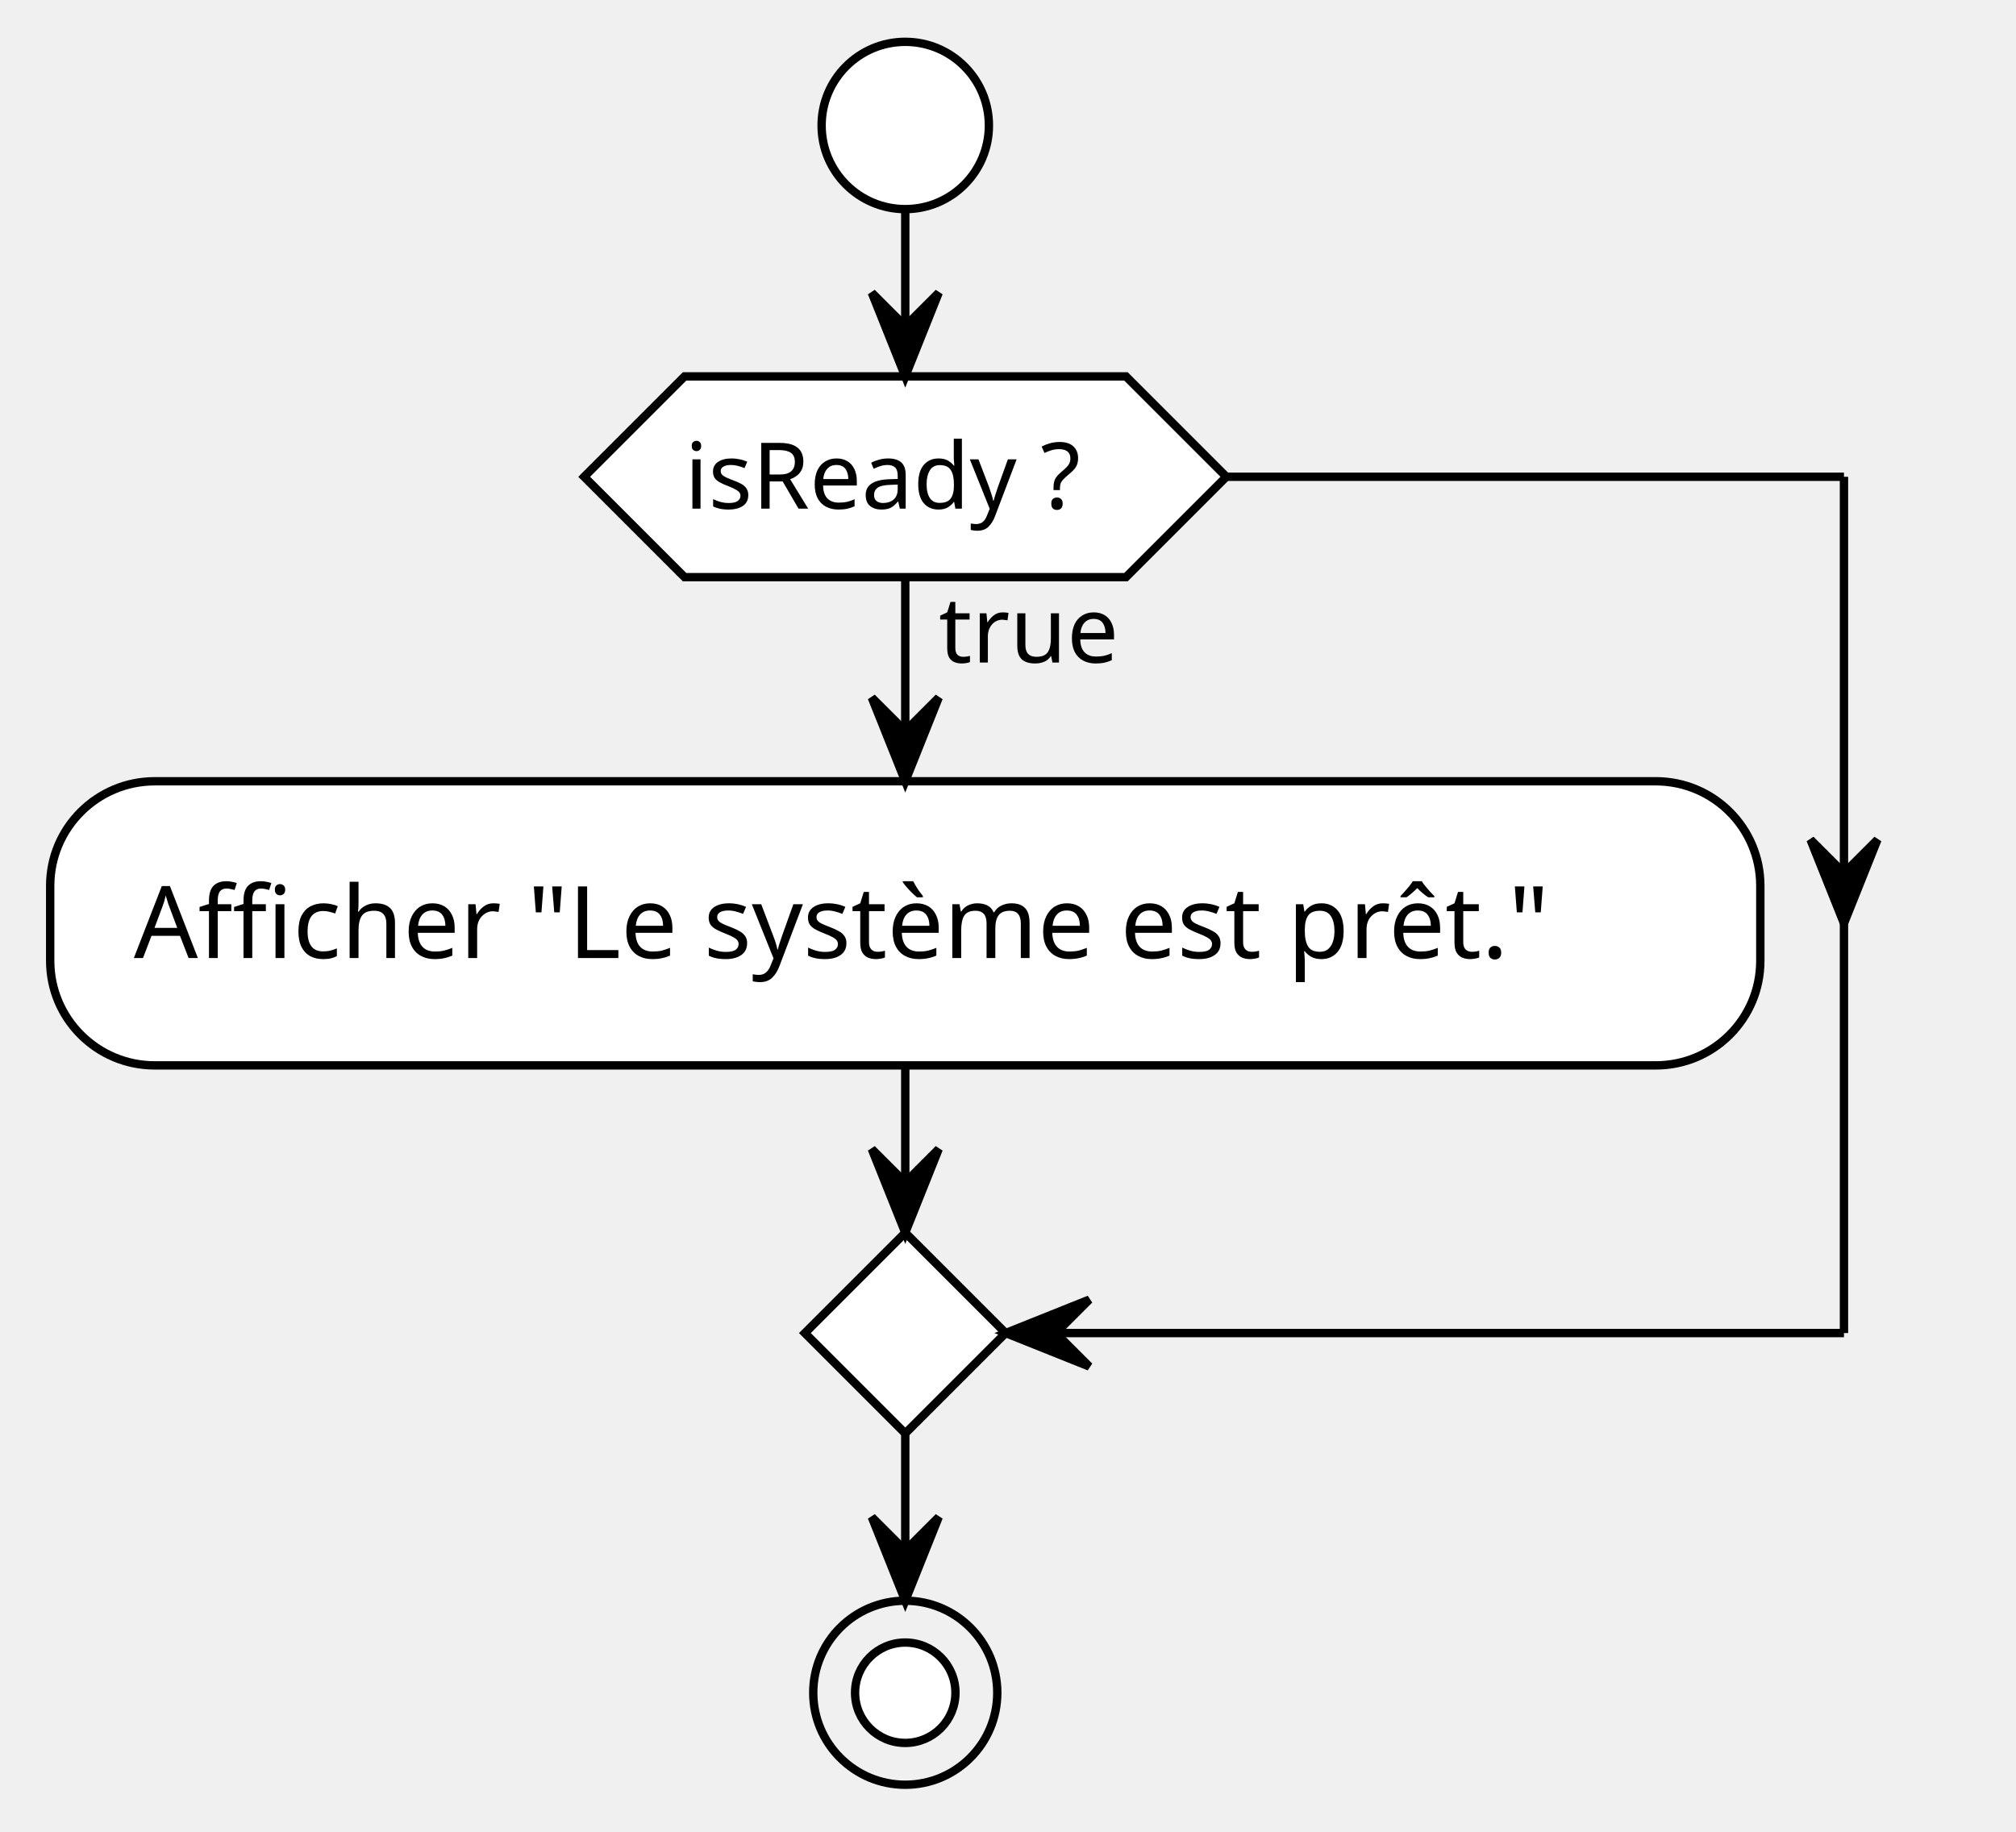
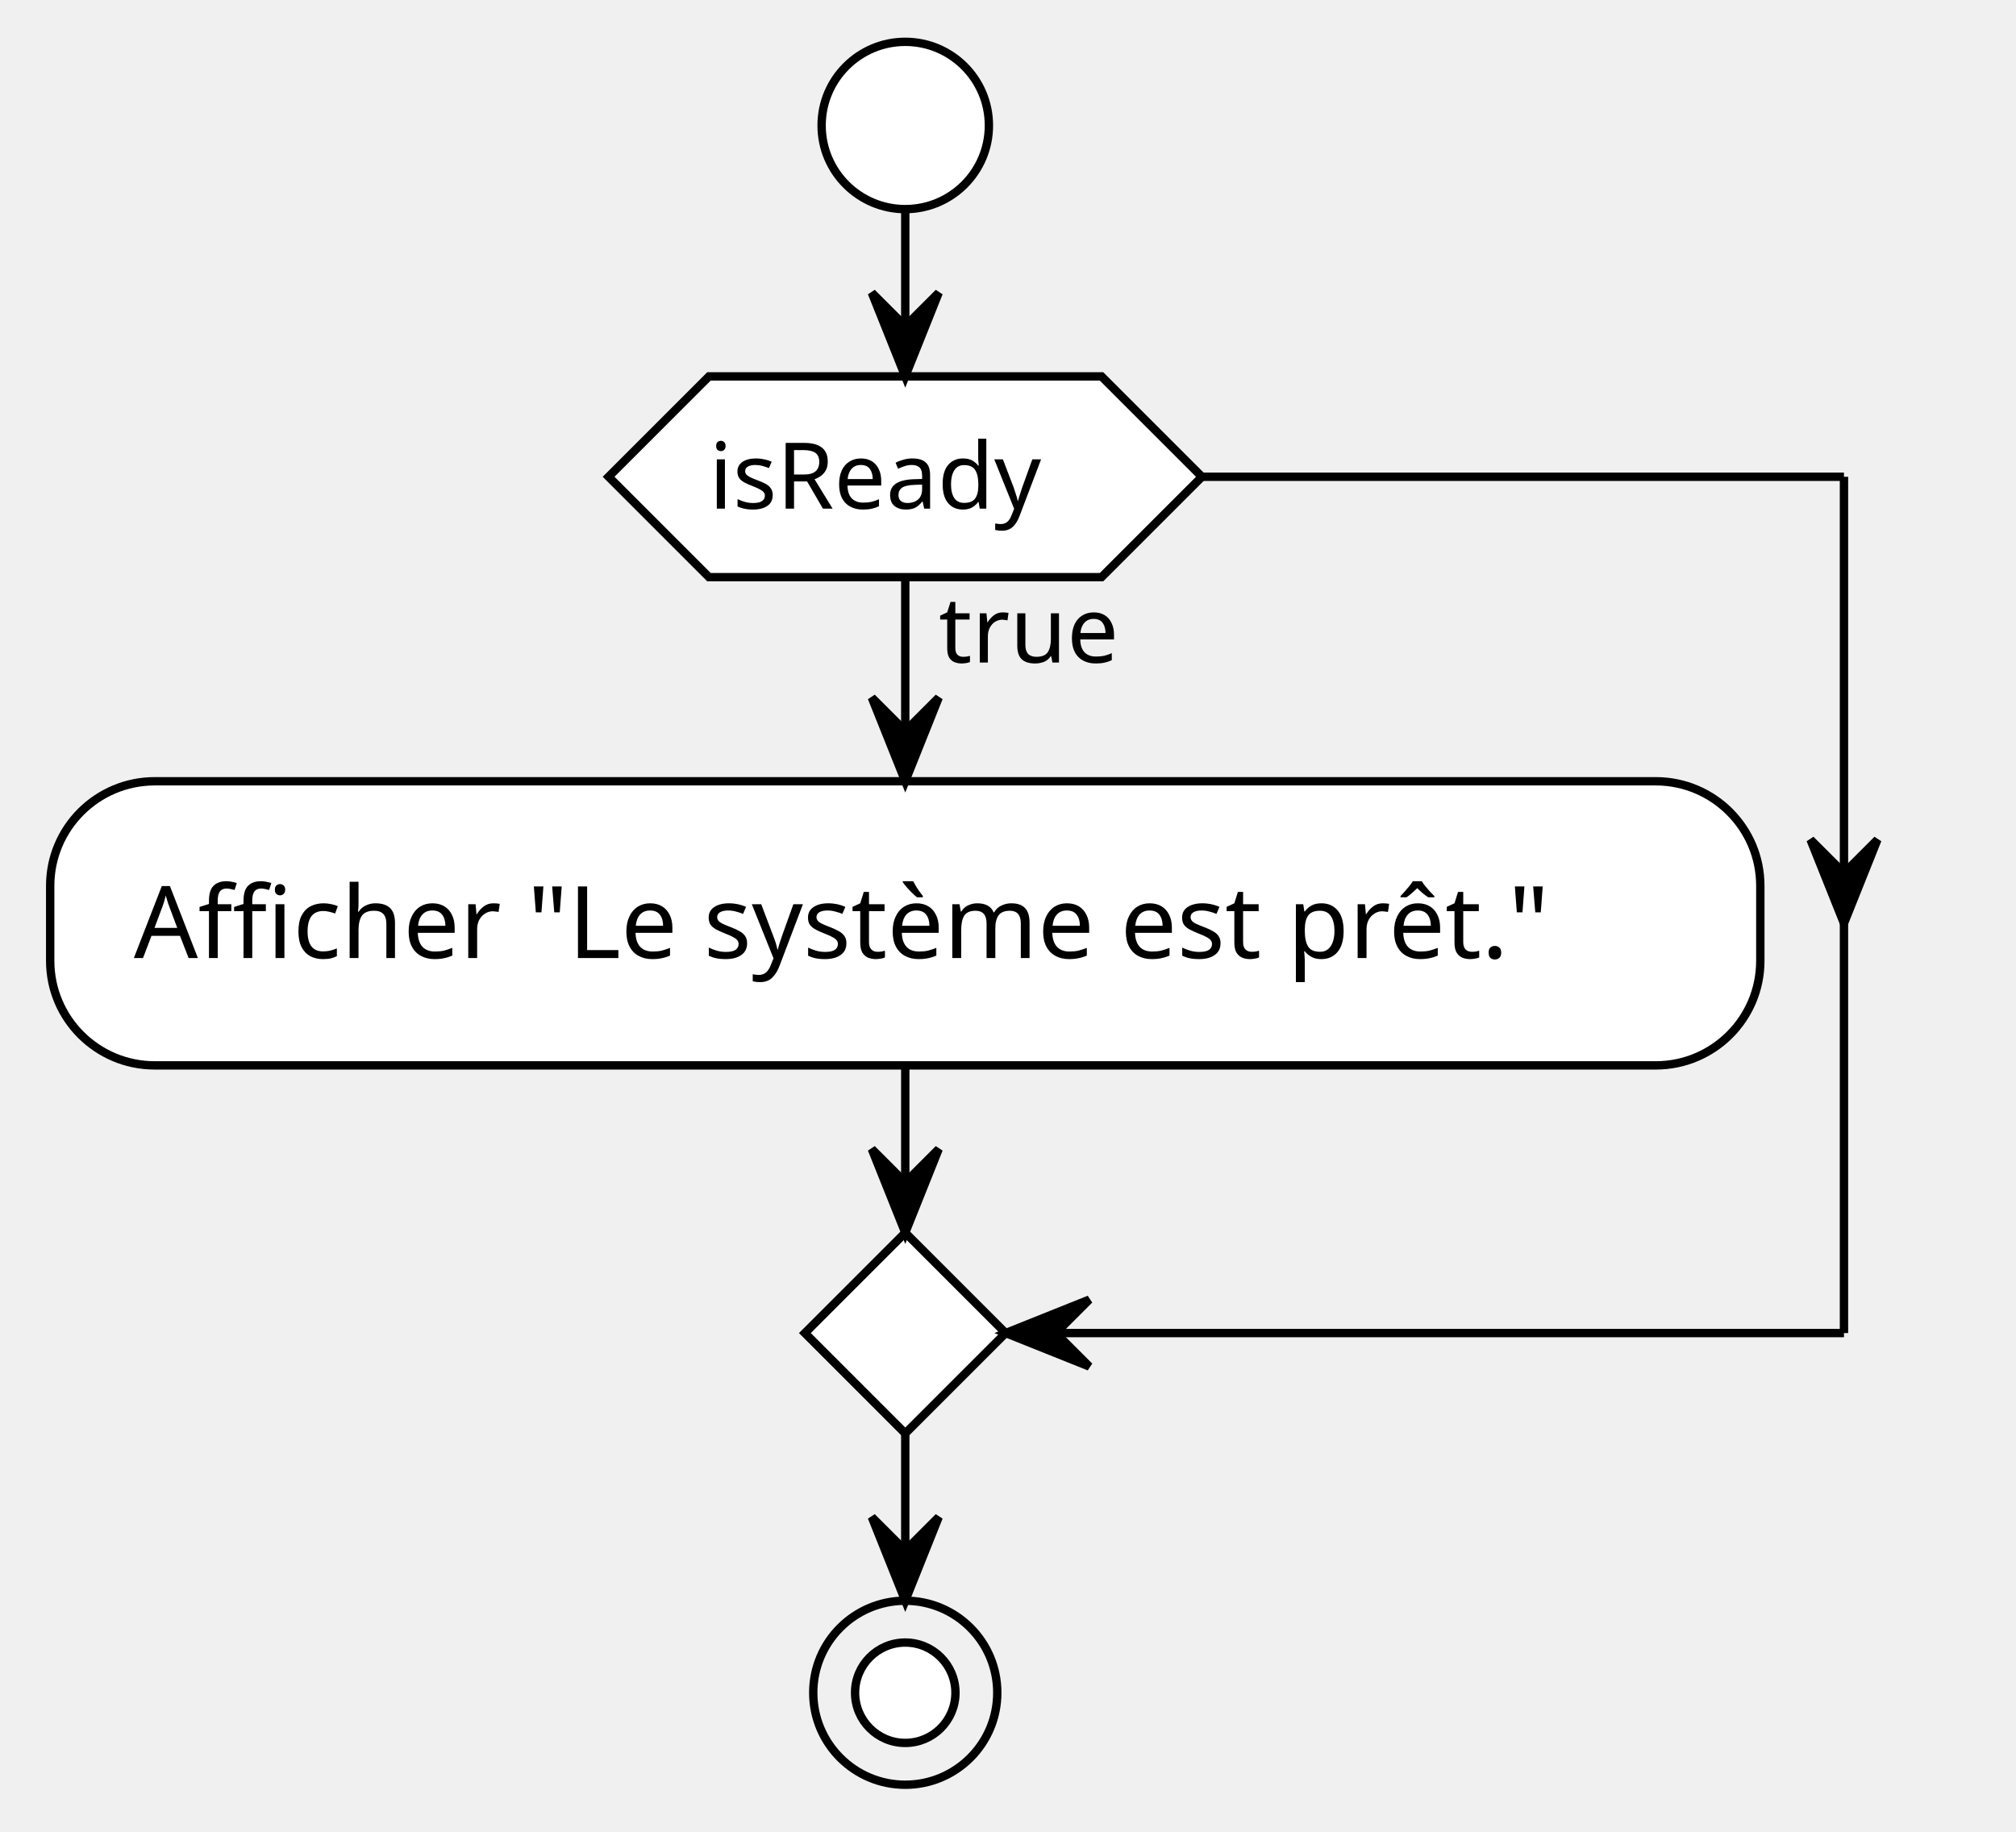
<svg xmlns="http://www.w3.org/2000/svg" contentStyleType="text/css" data-diagram-type="ACTIVITY" height="219px" preserveAspectRatio="none" style="width:241px;height:219px;background:#FFFFFF;" version="1.1" viewBox="0 0 241 219" width="241px" zoomAndPan="magnify">
  <defs />
  <g>
    <ellipse cx="108.218" cy="15" fill="#FFFFFF" rx="10" ry="10" style="stroke:#000000;stroke-width:1;" />
    <rect fill="#FFFFFF" height="33.969" rx="12.5" ry="12.5" style="stroke:#000000;stroke-width:1;" width="204.435" x="6" y="93.402" />
    <text fill="#000000" font-family="Verdana" font-size="12" lengthAdjust="spacing" textLength="184.435" x="16" y="114.541">Afficher "Le système est prêt."</text>
-     <polygon fill="#FFFFFF" points="81.835,45,134.601,45,146.601,57,134.601,69,81.835,69,69.835,57,81.835,45" style="stroke:#000000;stroke-width:1;" />
+     <polygon fill="#FFFFFF" points="84.754,45,131.681,45,143.681,57,131.681,69,84.754,69,72.754,57,84.754,45" style="stroke:#000000;stroke-width:1;" />
    <text fill="#000000" font-family="Verdana" font-size="11" lengthAdjust="spacing" textLength="22.575" x="112.218" y="79.21">true</text>
-     <text fill="#000000" font-family="Verdana" font-size="11" lengthAdjust="spacing" textLength="52.766" x="81.835" y="60.808">isReady ?</text>
+     <text fill="#000000" font-family="Verdana" font-size="11" lengthAdjust="spacing" textLength="43.431" x="84.754" y="60.808">isReady</text>
    <polygon fill="#FFFFFF" points="108.218,147.371,120.218,159.371,108.218,171.371,96.218,159.371,108.218,147.371" style="stroke:#000000;stroke-width:1;" />
    <ellipse cx="108.218" cy="202.371" fill="none" rx="11" ry="11" style="stroke:#000000;stroke-width:1;" />
    <ellipse cx="108.218" cy="202.371" fill="#FFFFFF" rx="6" ry="6" style="stroke:#000000;stroke-width:1;" />
    <line style="stroke:#000000;stroke-width:1;" x1="108.218" x2="108.218" y1="69" y2="93.402" />
    <polygon fill="#000000" points="104.218,83.402,108.218,93.402,112.218,83.402,108.218,87.402" style="stroke:#000000;stroke-width:1;" />
-     <line style="stroke:#000000;stroke-width:1;" x1="146.601" x2="220.435" y1="57" y2="57" />
+     <line style="stroke:#000000;stroke-width:1;" x1="143.681" x2="220.435" y1="57" y2="57" />
    <polygon fill="#000000" points="216.435,100.387,220.435,110.387,224.435,100.387,220.435,104.387" style="stroke:#000000;stroke-width:1;" />
    <line style="stroke:#000000;stroke-width:1;" x1="220.435" x2="220.435" y1="57" y2="159.371" />
    <line style="stroke:#000000;stroke-width:1;" x1="220.435" x2="120.218" y1="159.371" y2="159.371" />
    <polygon fill="#000000" points="130.218,155.371,120.218,159.371,130.218,163.371,126.218,159.371" style="stroke:#000000;stroke-width:1;" />
    <line style="stroke:#000000;stroke-width:1;" x1="108.218" x2="108.218" y1="127.371" y2="147.371" />
    <polygon fill="#000000" points="104.218,137.371,108.218,147.371,112.218,137.371,108.218,141.371" style="stroke:#000000;stroke-width:1;" />
    <line style="stroke:#000000;stroke-width:1;" x1="108.218" x2="108.218" y1="25" y2="45" />
    <polygon fill="#000000" points="104.218,35,108.218,45,112.218,35,108.218,39" style="stroke:#000000;stroke-width:1;" />
    <line style="stroke:#000000;stroke-width:1;" x1="108.218" x2="108.218" y1="171.371" y2="191.371" />
    <polygon fill="#000000" points="104.218,181.371,108.218,191.371,112.218,181.371,108.218,185.371" style="stroke:#000000;stroke-width:1;" />
  </g>
</svg>
